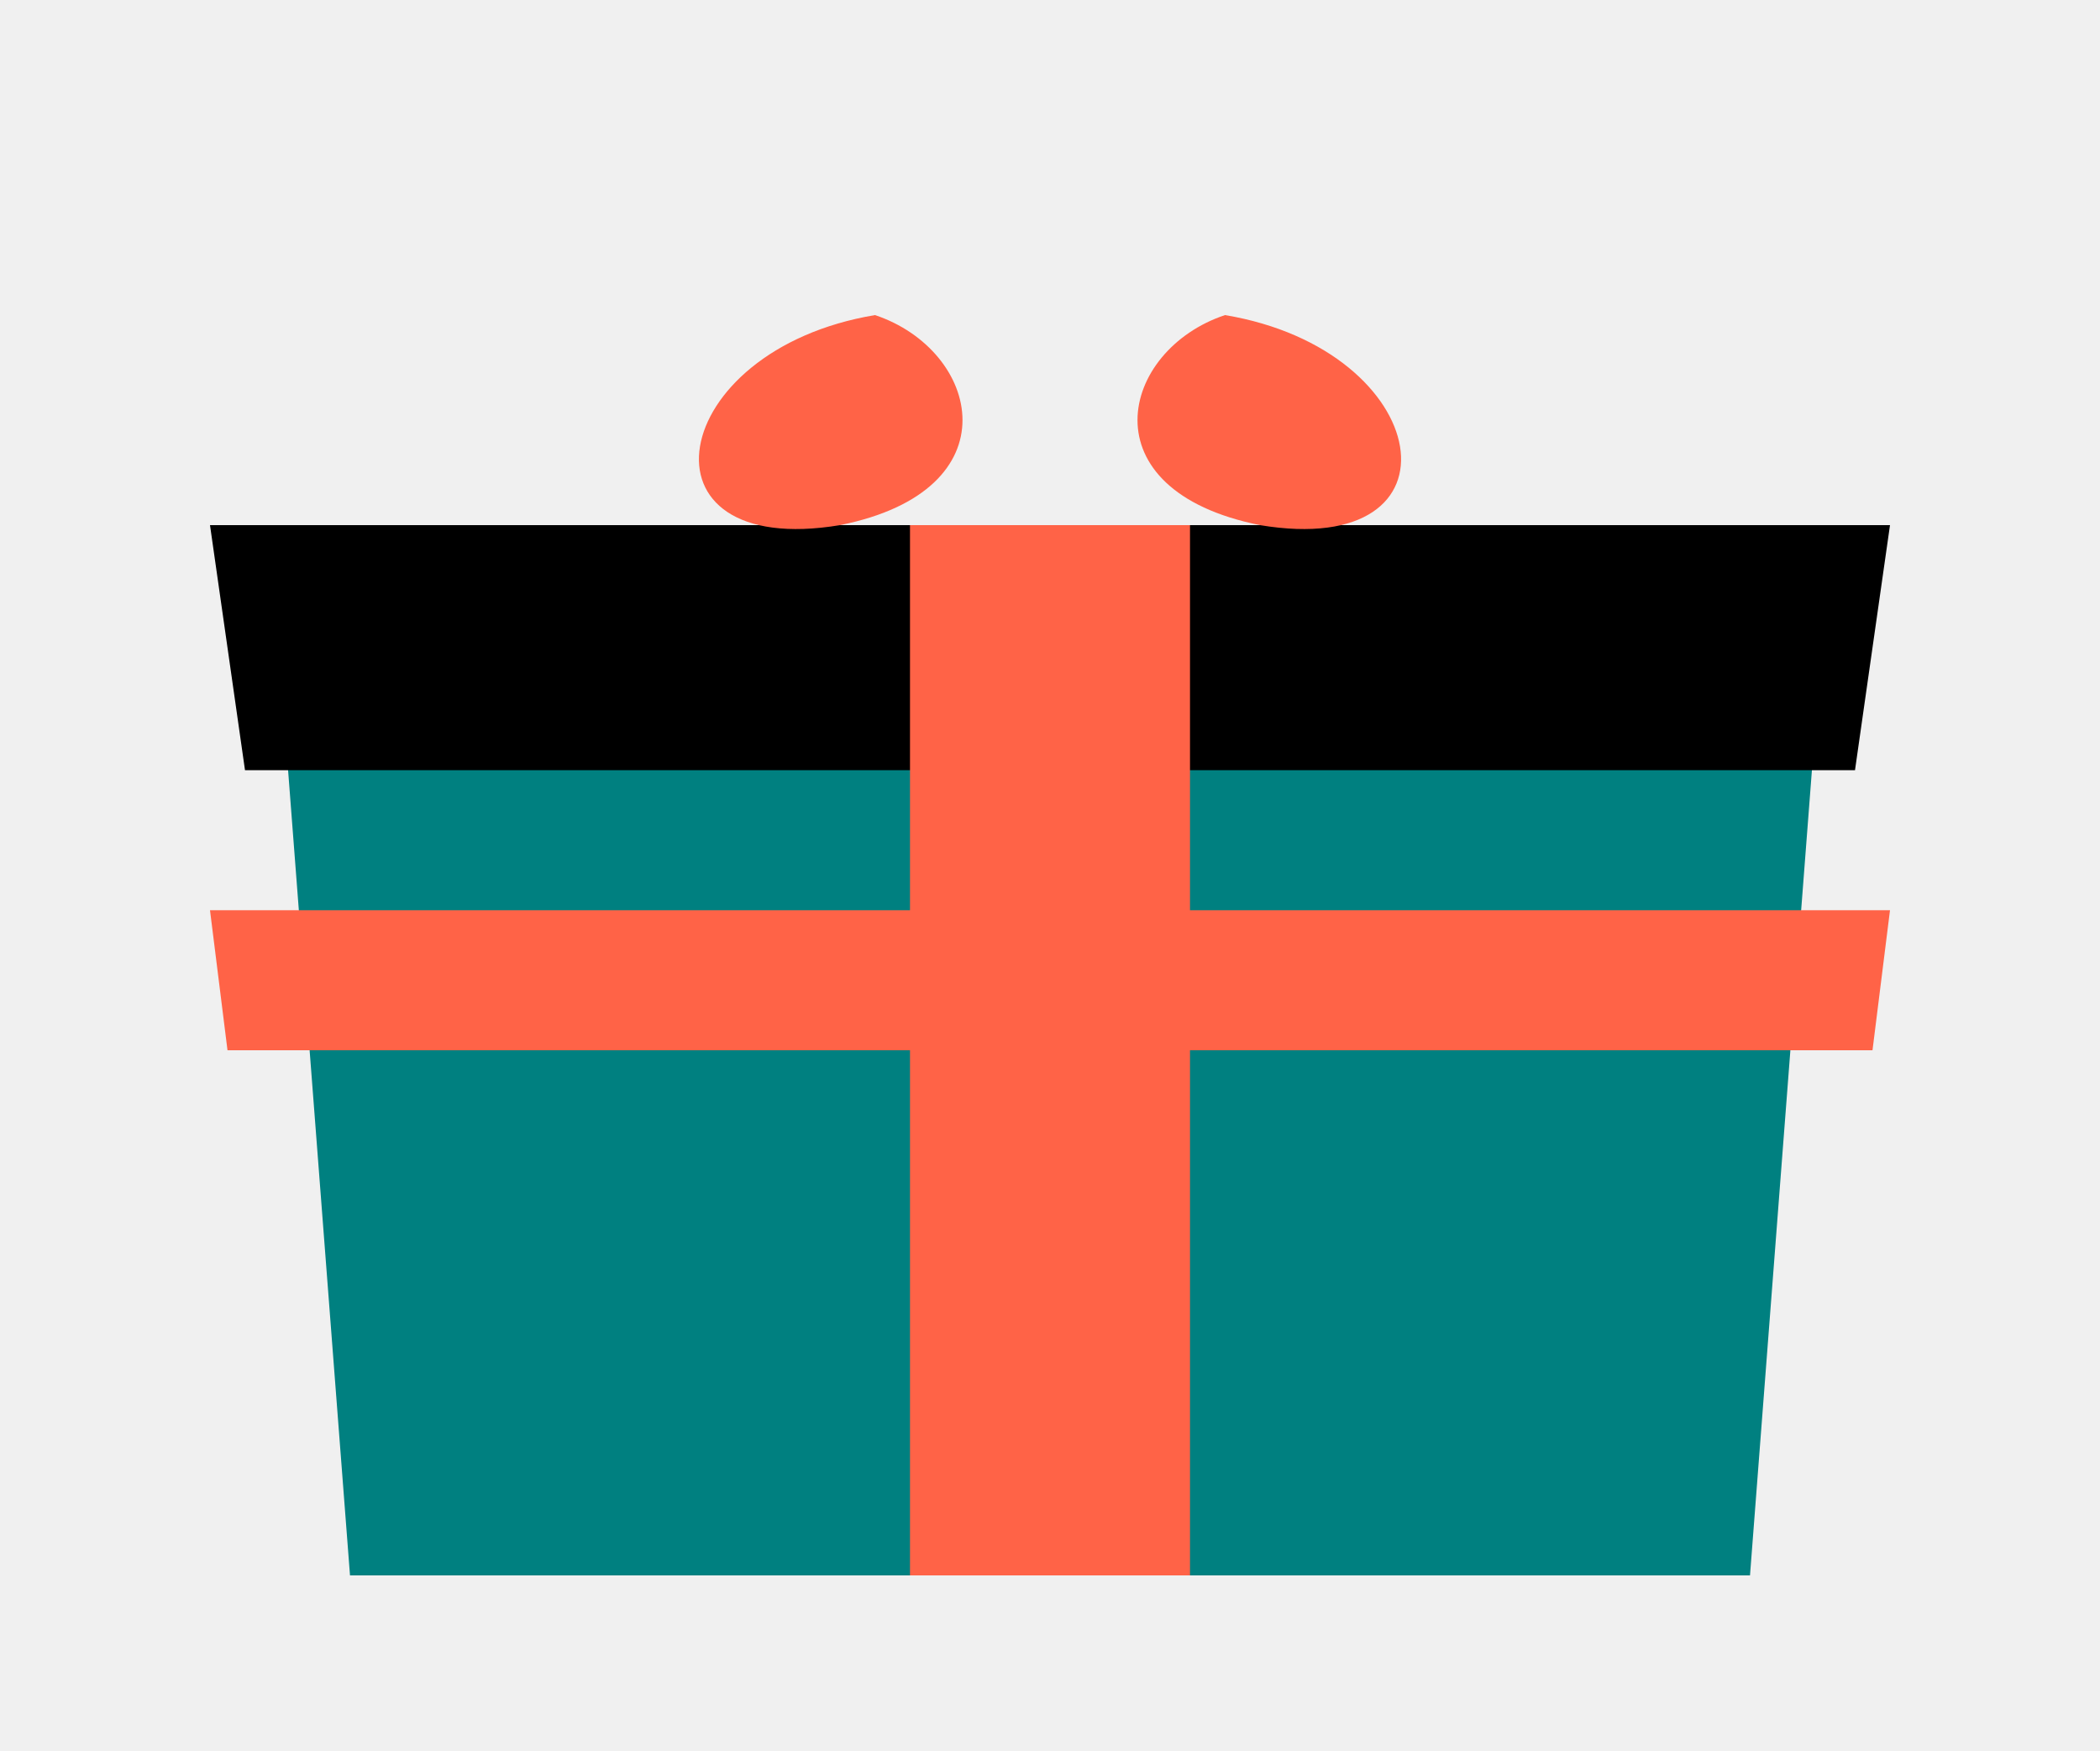
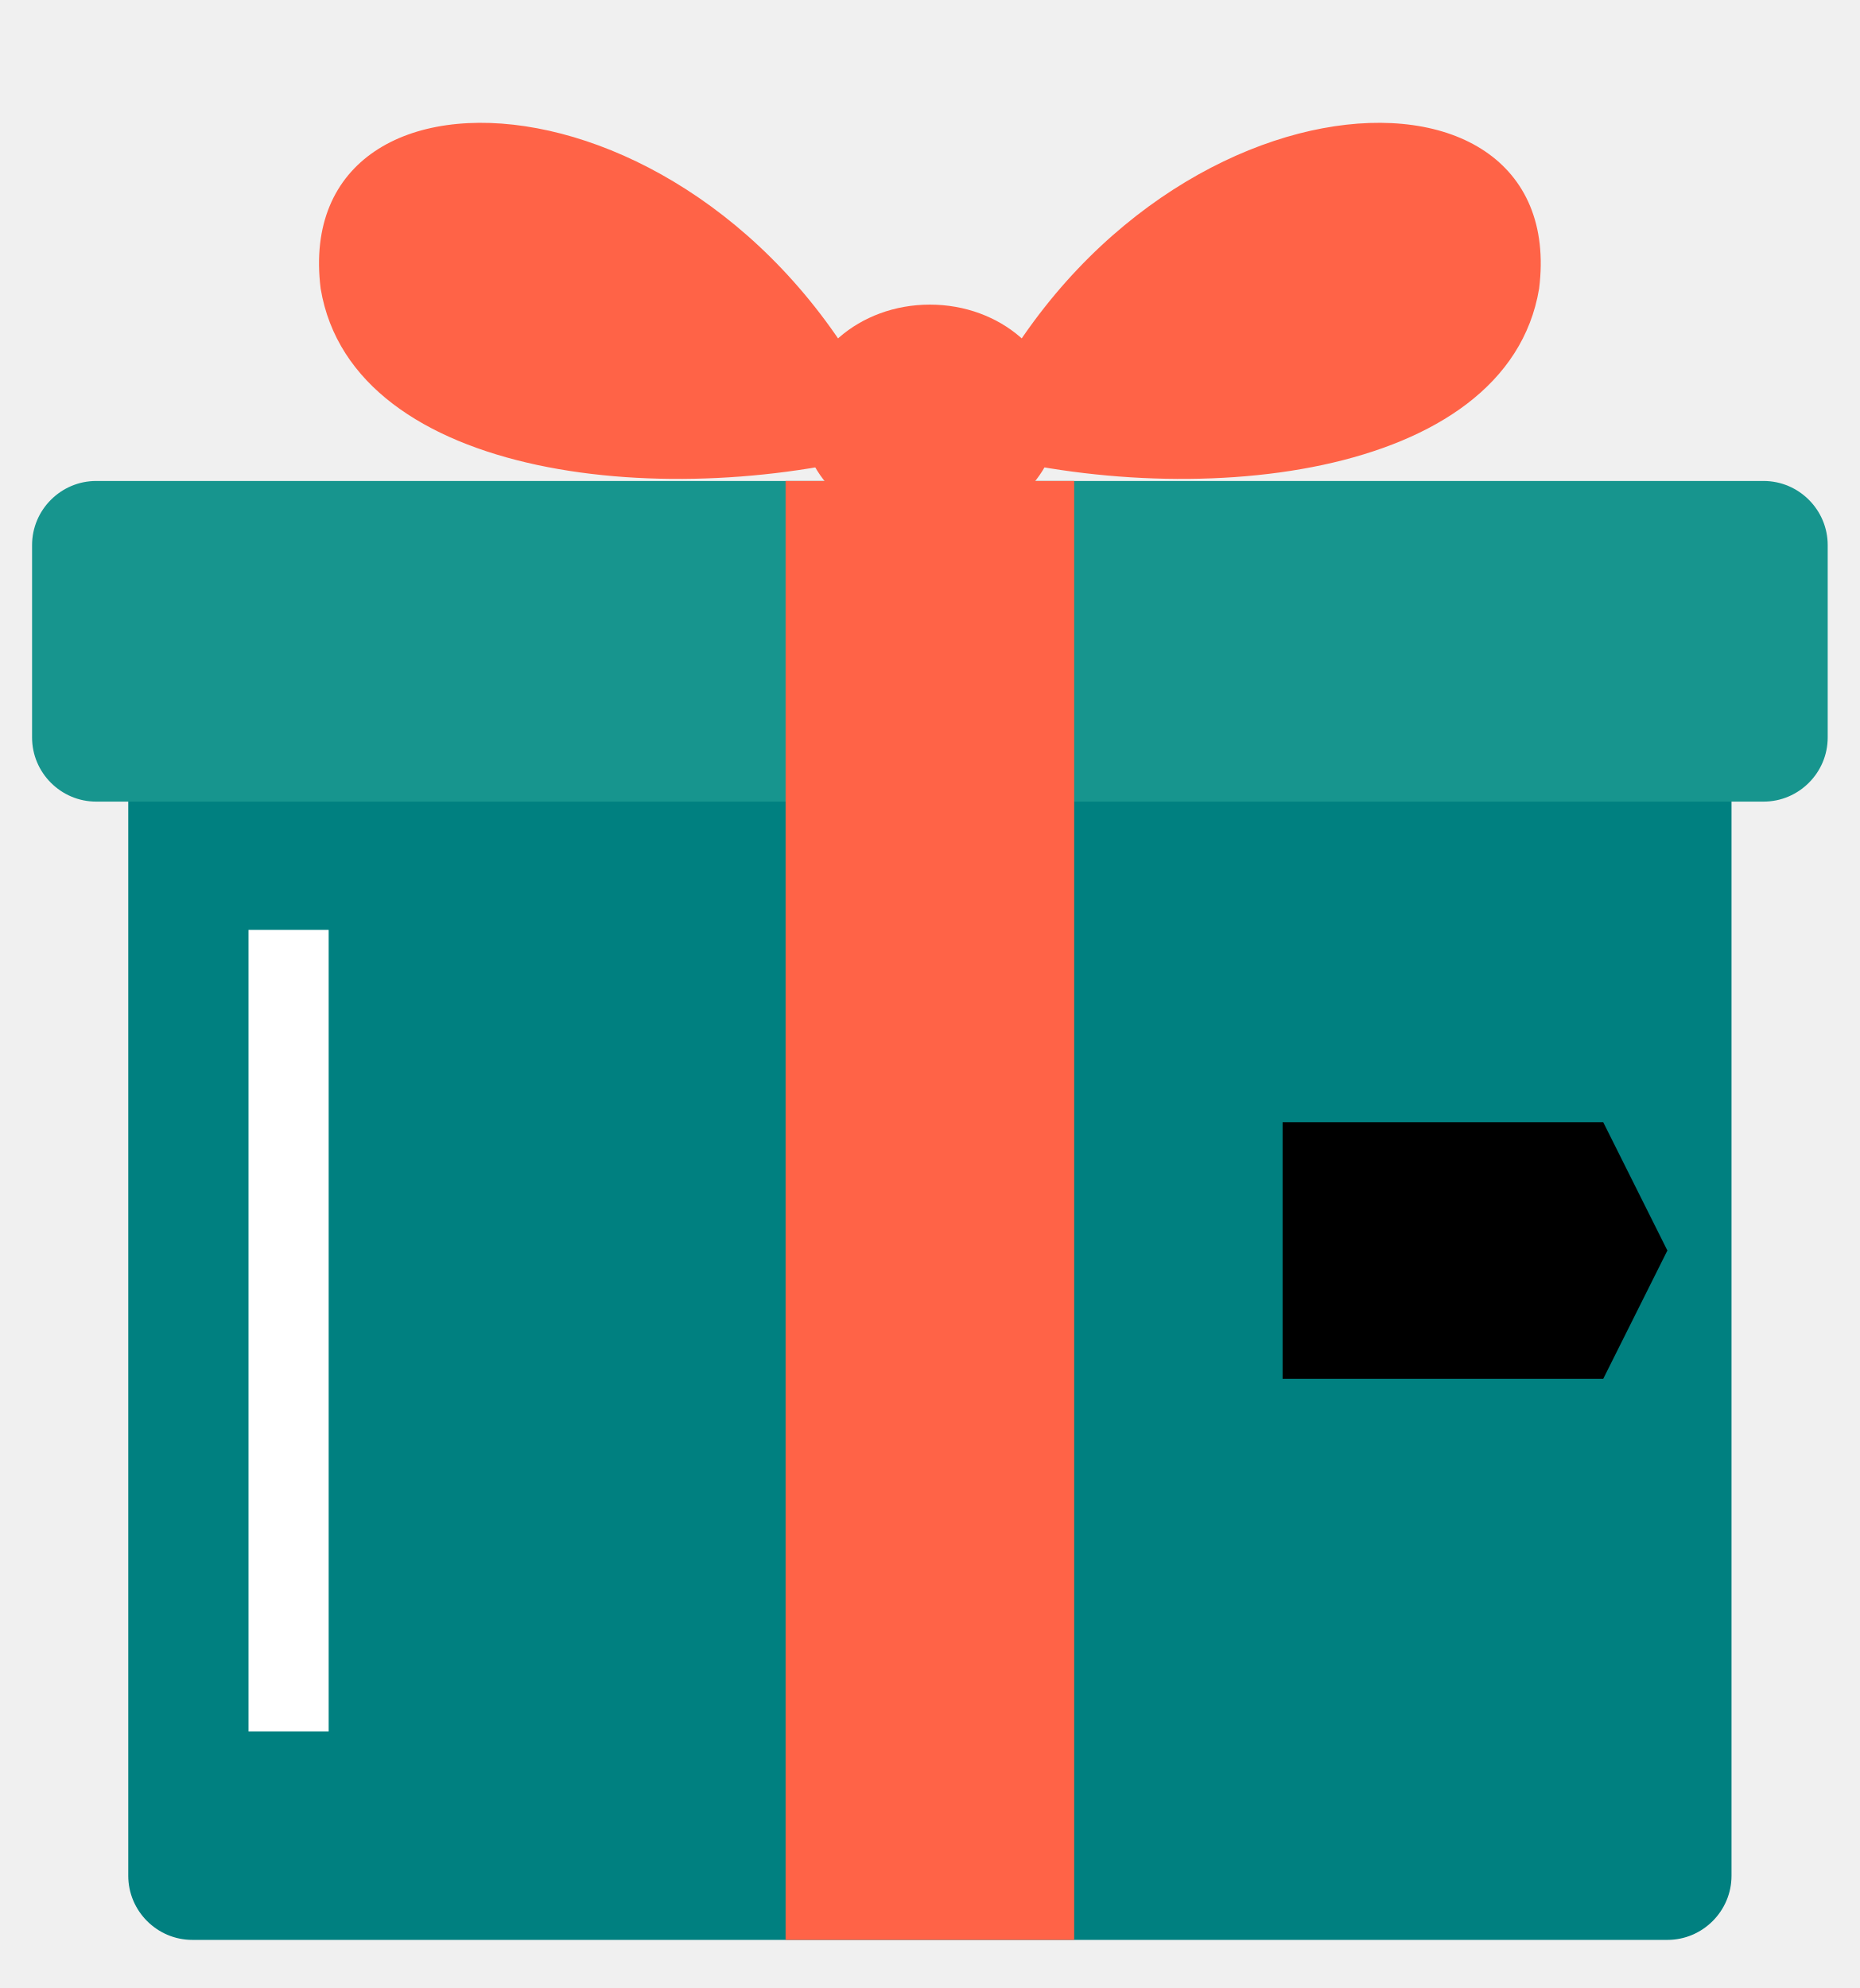
- <svg xmlns="http://www.w3.org/2000/svg" viewBox="-60 -90 120 100" data-grip="0 0" data-hands="one" data-about="A gift box tied with a ribbon and a bow.">
-   <path id="base" d="M-44 -52 L44 -52 L40 0 L-40 0 Z" fill="teal" data-shade="1" />
-   <path id="lid" d="M-48 -60 L48 -60 L46 -46 L-46 -46 Z" fill="mint" />
-   <path id="ribbon-v" d="M-8 -60 L8 -60 L8 0 L-8 0 Z" fill="tomato" data-line="none" />
-   <path id="ribbon-h" d="M-48 -38 L48 -38 L47 -30 L-47 -30 Z" fill="tomato" data-line="none" />
-   <path id="bow-left" d="M-10 -72 C-22 -70 -24 -58 -12 -60 C-2 -62 -4 -70 -10 -72 Z" fill="tomato" />
-   <path id="bow-right" d="M10 -72 C22 -70 24 -58 12 -60 C2 -62 4 -70 10 -72 Z" fill="tomato" />
+ <svg xmlns="http://www.w3.org/2000/svg" viewBox="-58 -76 116 124" data-grip="54 6" data-hands="two" data-carry="front" data-about="A teal gift box tied with a red ribbon and a big bow, carried in both hands.">
+   <path id="box" d="M-46 -30 L46 -30 C48.2 -30 50 -28.2 50 -26 L50 41 C50 43.2 48.2 45 46 45 L-46 45 C-48.2 45 -50 43.2 -50 41 L-50 -26 C-50 -28.2 -48.2 -30 -46 -30 Z" fill="teal" data-shade="1" />
+   <path id="lid" d="M-52 -46 L52 -46 C54.2 -46 56 -44.2 56 -42 L56 -30 C56 -27.8 54.2 -26 52 -26 L-52 -26 C-54.2 -26 -56 -27.8 -56 -30 L-56 -42 C-56 -44.2 -54.2 -46 -52 -46 Z" fill="#17958e" data-shade="1" />
+   <path id="ribbon" d="M-9 -46 L9 -46 L9 45 L-9 45 Z" fill="tomato" data-line="detail" />
+   <path id="bow-left" d="M-2 -48 C-12 -72 -40 -74 -38 -58 C-36 -46 -16 -44 -2 -48 Z" fill="tomato" data-shade="1" />
+   <path id="bow-right" d="M2 -48 C12 -72 40 -74 38 -58 C36 -46 16 -44 2 -48 Z" fill="tomato" data-shade="1" />
+   <path id="knot" d="M-8 -50 C-8 -53.9 -4.4 -57 0 -57 C4.4 -57 8 -53.9 8 -50 C8 -46.1 4.4 -43 0 -43 C-4.4 -43 -8 -46.1 -8 -50 Z" fill="tomato" data-line="detail" />
+   <path id="tag" d="M22 -6 L42 -6 L46 2 L42 10 L22 10 Z" fill="cream" data-line="detail" />
+   <path id="shine" d="M-40 -18 L-40 32" fill="none" stroke="#ffffff" stroke-width="5" data-opacity="0.45" />
</svg>
